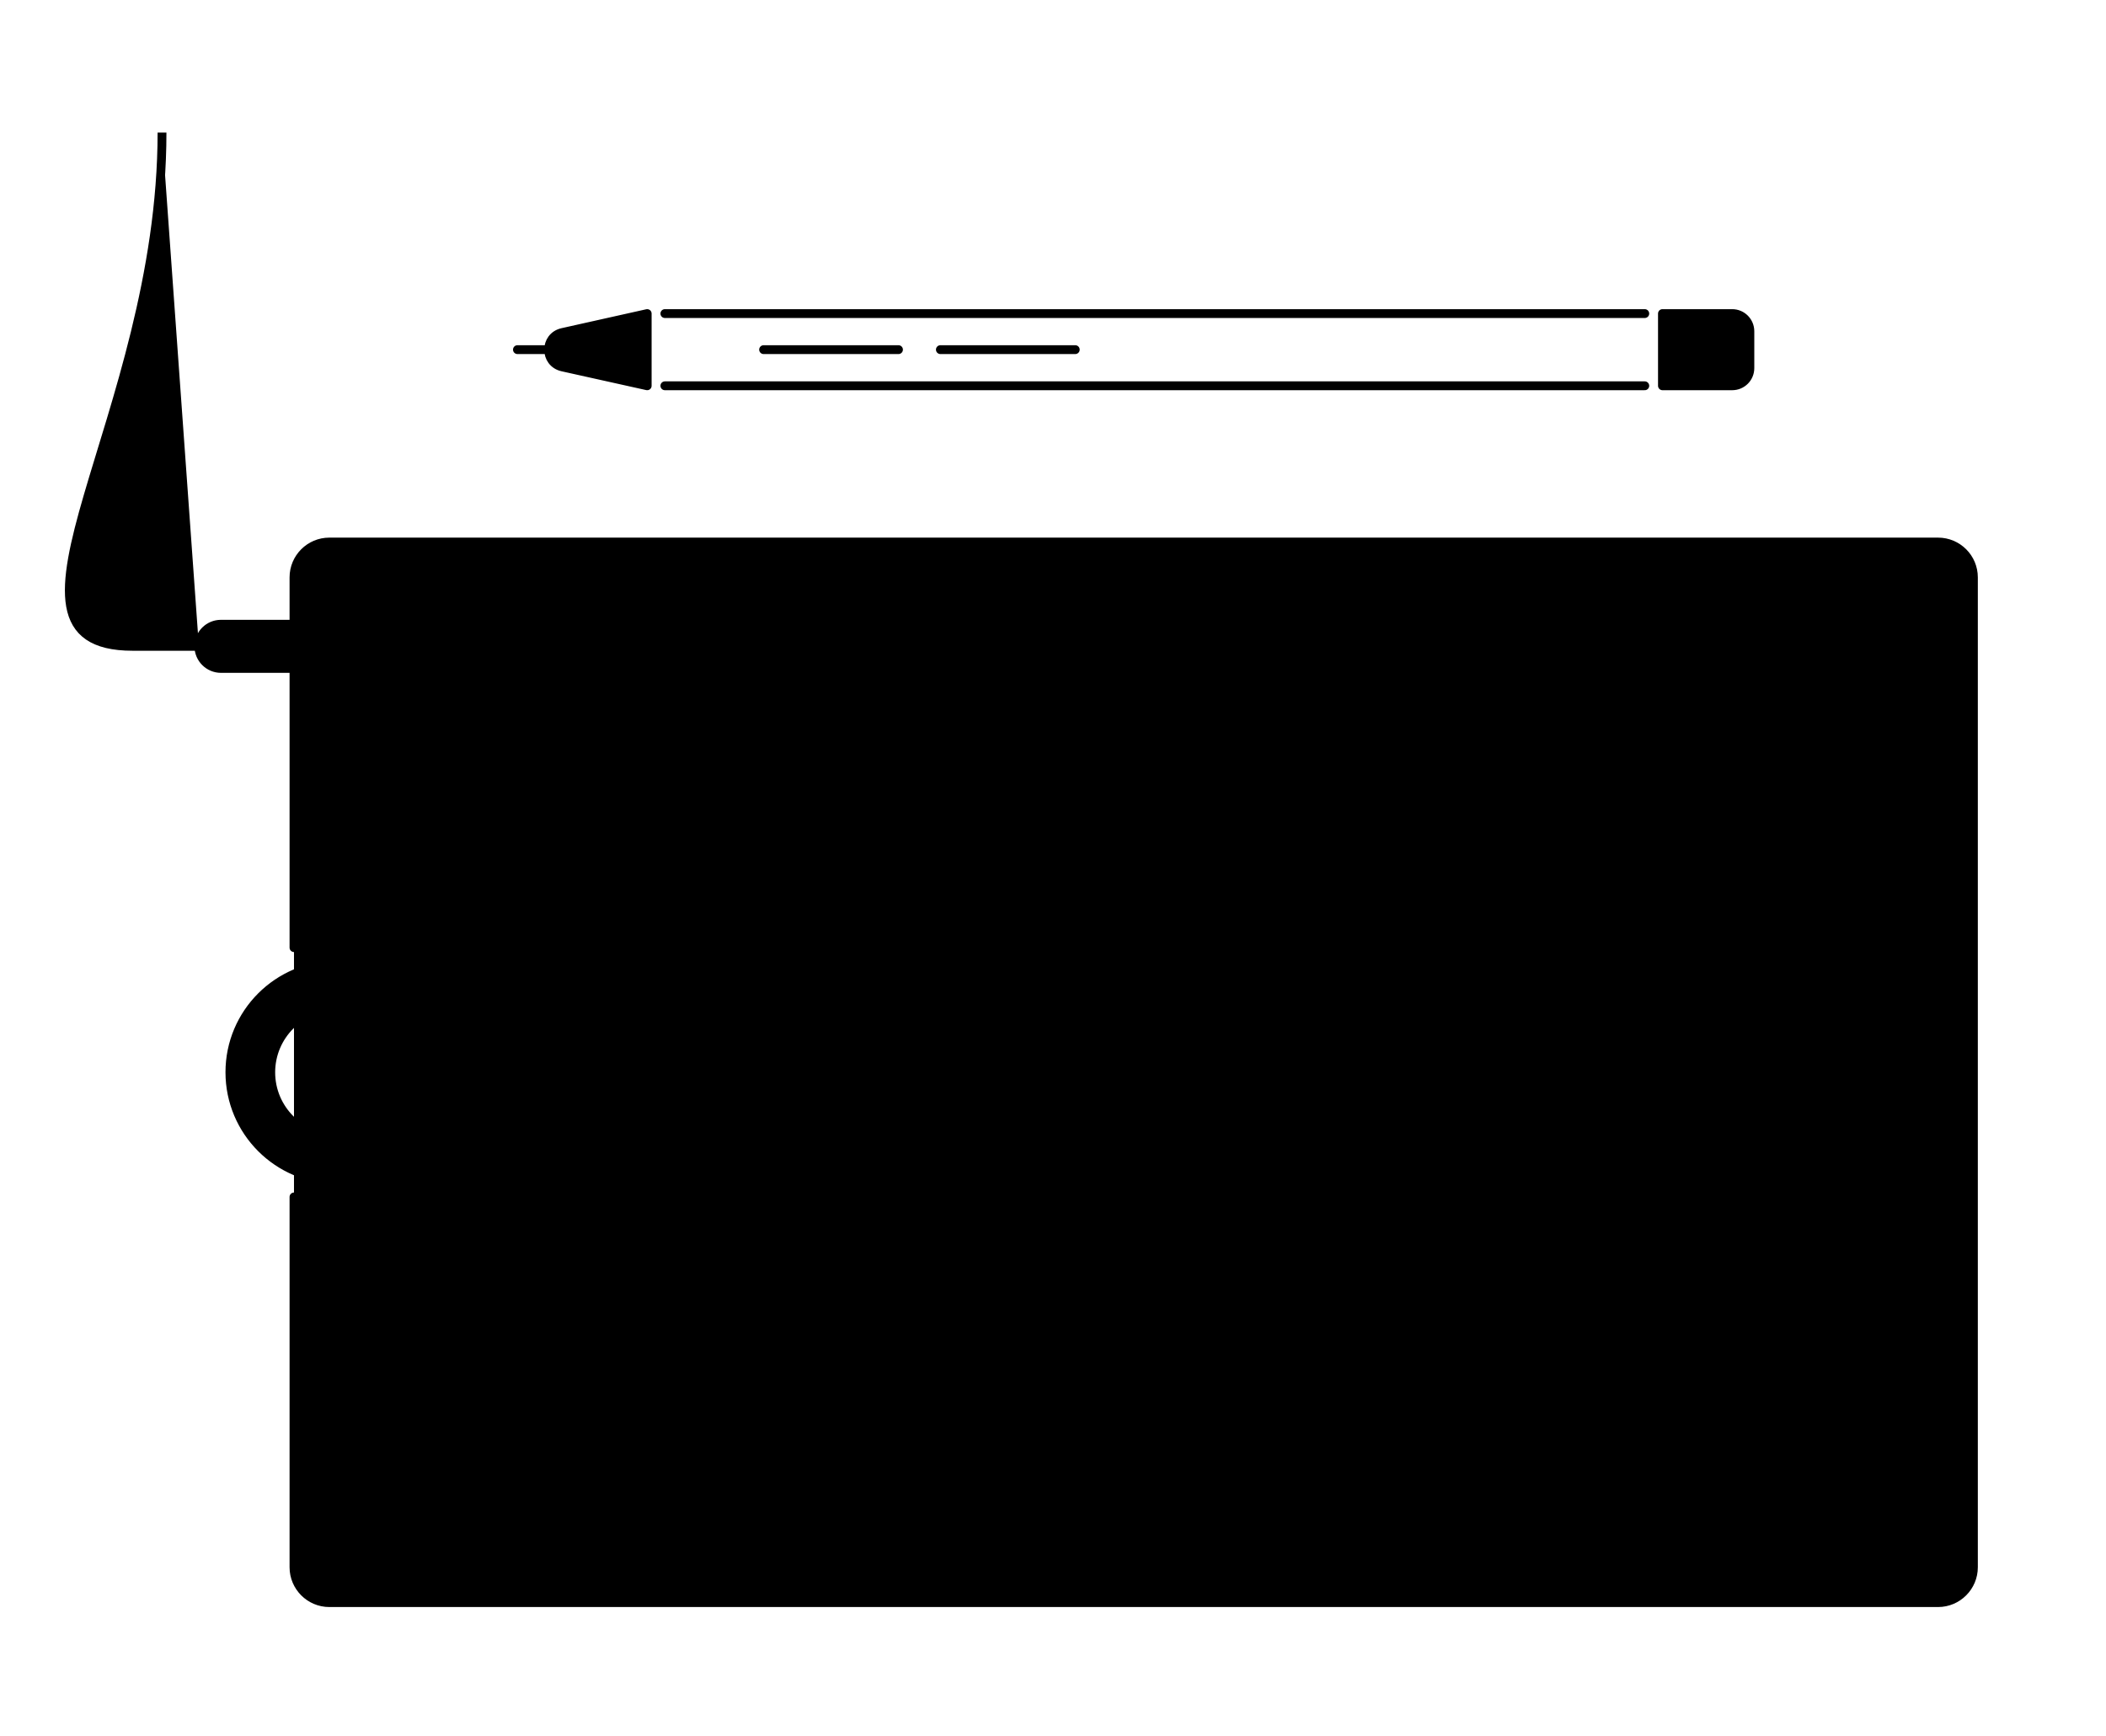
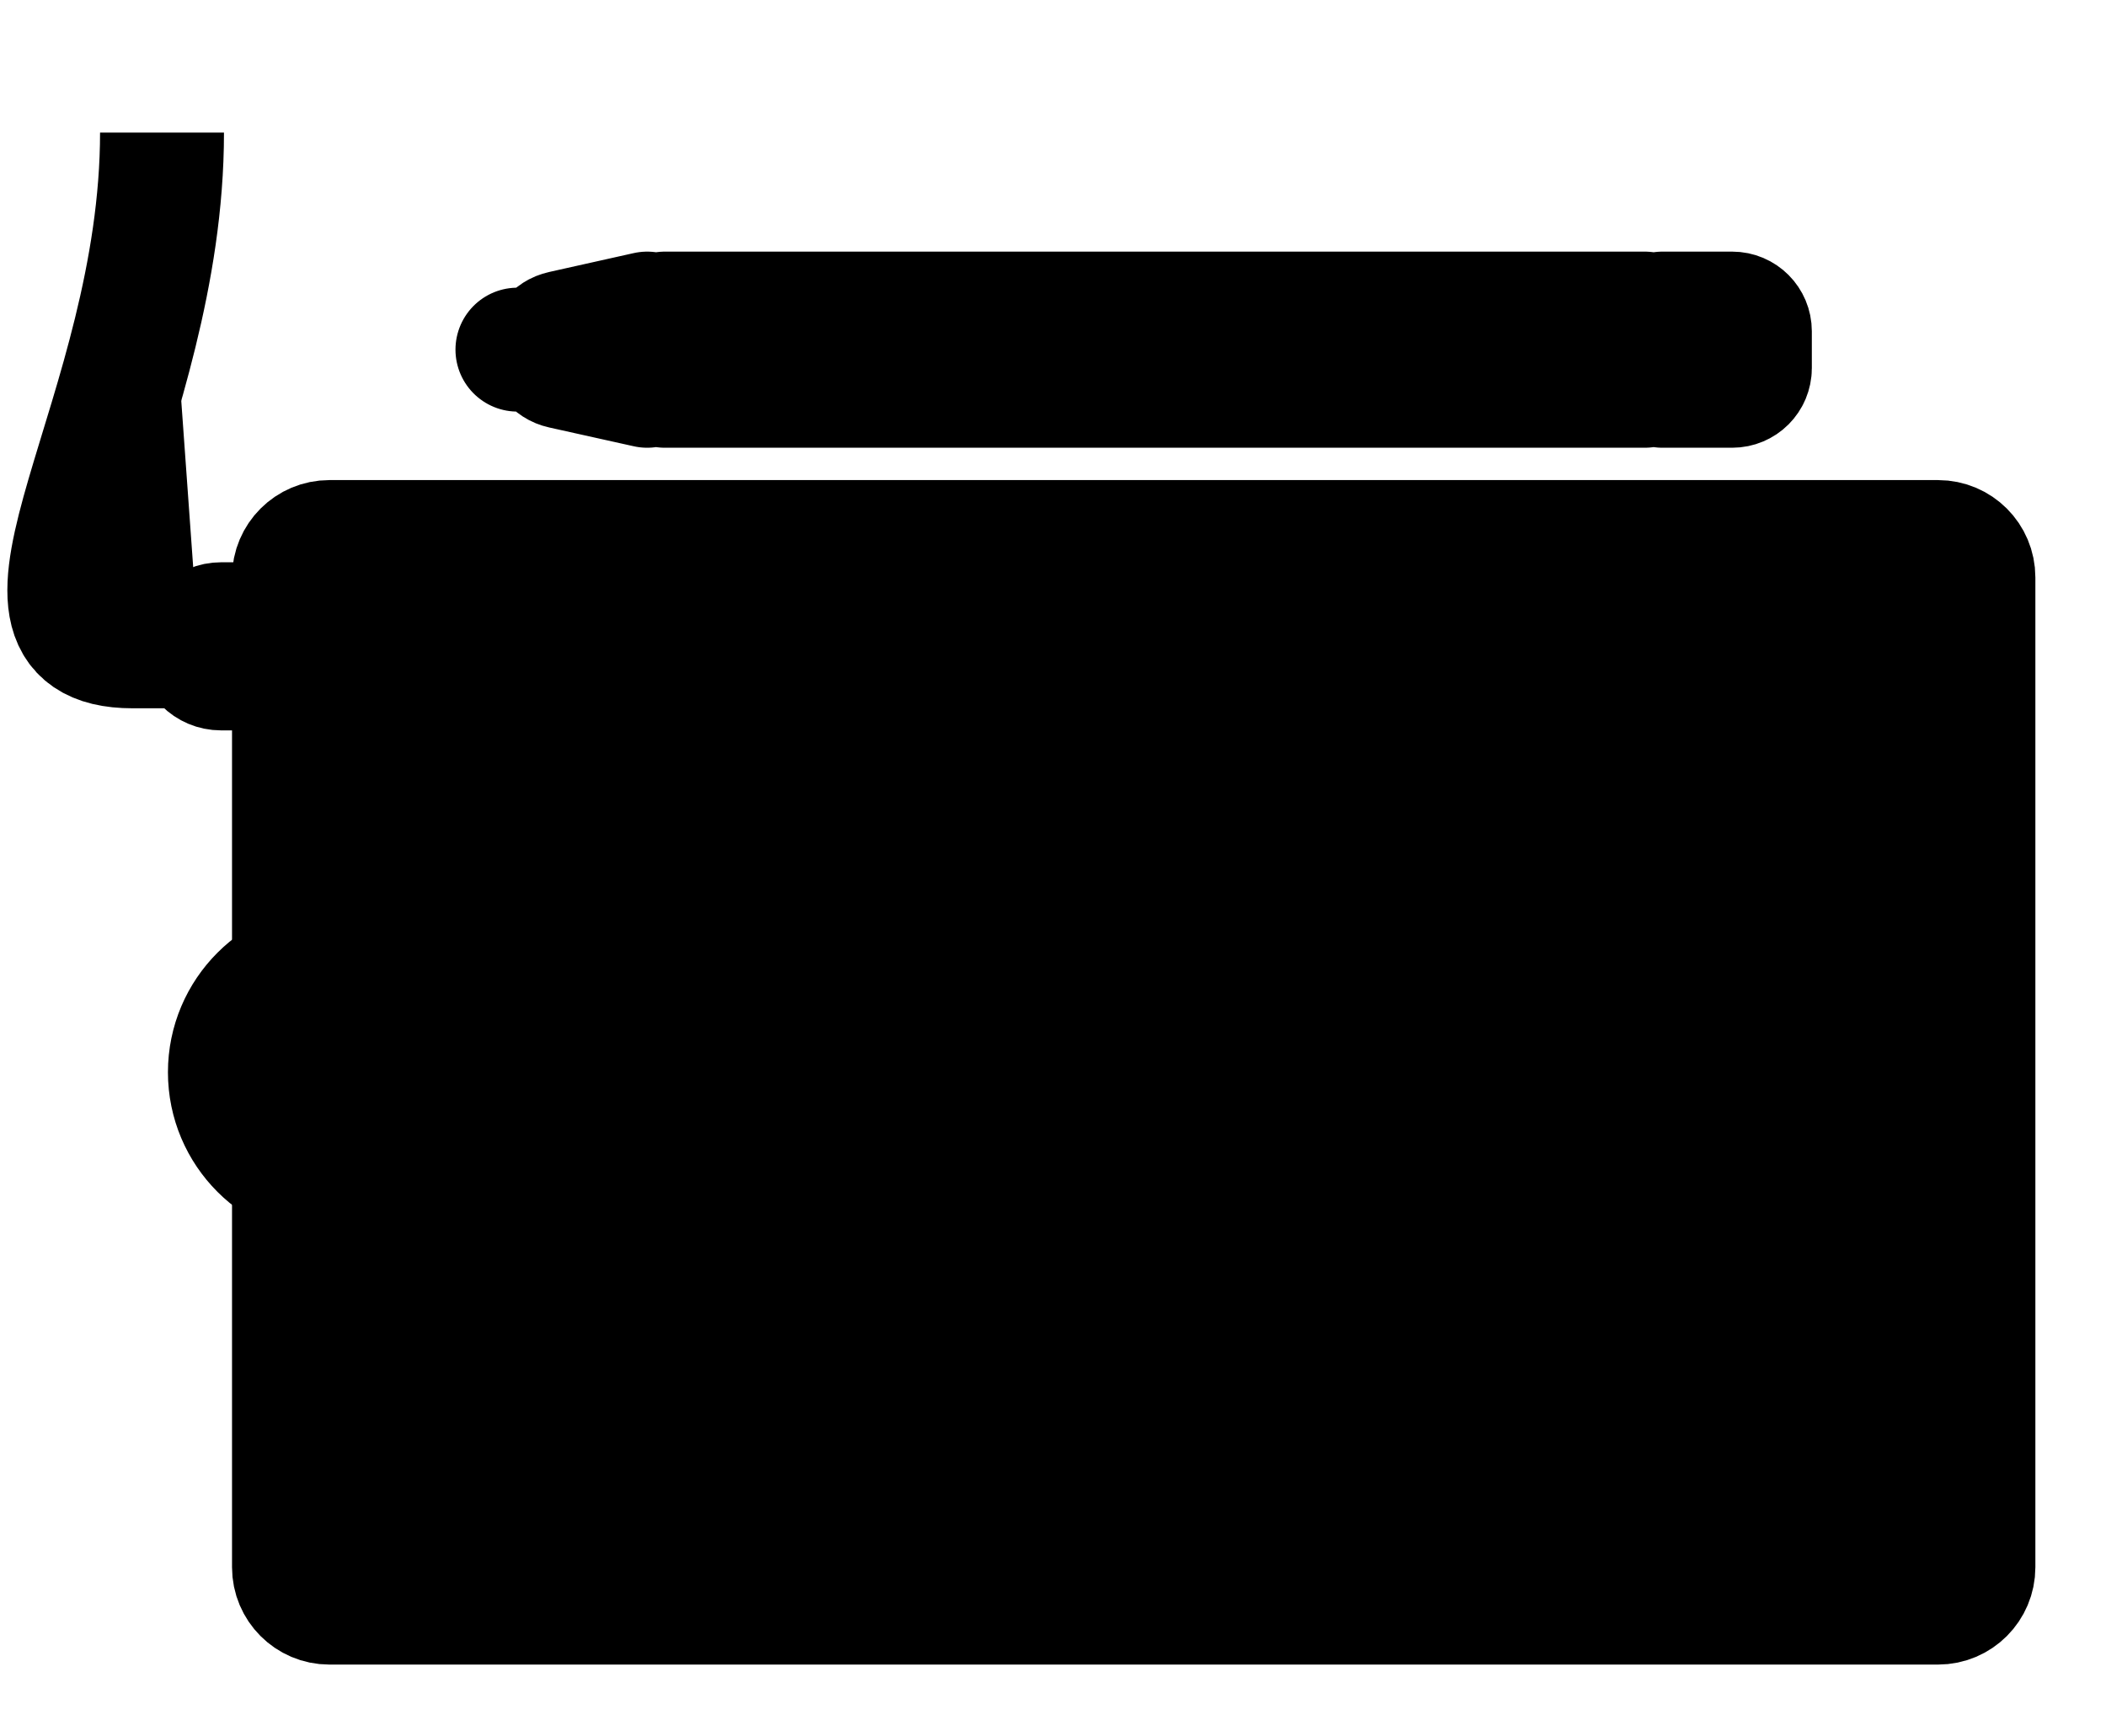
<svg xmlns="http://www.w3.org/2000/svg" viewBox="0 0 238.26 196.33">
-   <g transform="translate(-4219.95,-2009.01)">
+   <g transform="translate(-4219.95,-2009.01)" stroke-width="14.02">
    <g id="Graphics-Tablet-icon 00000031186282232852528960000017782793016670641080 ">
      <g id="tablet 00000101796862517747814510000007899983883393038520 ">
        <path id="tablet 00000172440172514828626740000009251125564299137423 " fill="currentColor" stroke="currentColor" stroke-linecap="round" stroke-miterlimit="10" d="m4253.21 2116.23v-41.89c0-2.21 1.79-4 4-4h182c2.21 0 4 1.79 4 4v112c0 2.2-1.79 4-4 4h-182c-2.21 0-4-1.8-4-4v-41.9m24-70.1v112" />
        <path id="corners 00000035500610169987574850000015905391743992948412 " fill="currentColor" stroke="currentColor" stroke-linecap="round" stroke-miterlimit="10" d="m4282.02 2086.34v-12.01h12m-12 100v12h12m132.1 0h12v-12m0-88v-12h-12" />
        <g id="buttons 00000002386038599852008020000007706218955307144069 ">
          <path id="buttons 00000070082858935074167060000012287968790202397312 " fill="currentColor" stroke="currentColor" stroke-miterlimit="10" d="m4259.21 2075.14h12c0.55 0 1 0.44 1 1v5c0 0.55-0.45 1-1 1h-12c-0.55 0-1-0.45-1-1v-5c0-0.56 0.45-1 1-1zm-1 12v5c0 0.55 0.45 1 1 1h12c0.55 0 1-0.45 1-1v-5c0-0.56-0.45-1-1-1h-12c-0.55 0-1 0.44-1 1zm0 11v5c0 0.55 0.45 1 1 1h12c0.55 0 1-0.45 1-1v-5c0-0.56-0.45-1-1-1h-12c-0.55 0-1 0.44-1 1zm0 11v5c0 0.55 0.45 1 1 1h12c0.55 0 1-0.45 1-1v-5c0-0.56-0.45-1-1-1h-12c-0.55 0-1 0.44-1 1z" />
          <path id="buttons 00000179631931756102878580000004762188452511458448 " fill="currentColor" stroke="currentColor" stroke-miterlimit="10" d="m4259.21 2147.34l12-0.01c0.55 0 1 0.45 1 1v5c0 0.56-0.45 1-1 1h-12c-0.55 0-1-0.44-1-1v-5c0-0.55 0.45-1 1-1zm-1 12v5c0 0.56 0.45 1 1 1h12c0.55 0 1-0.44 1-1v-5c0-0.55-0.45-1-1-1h-12c-0.55 0-1 0.45-1 1zm0 11v5c0 0.56 0.45 1 1 1h12c0.55 0 1-0.44 1-1v-5c0-0.55-0.45-1-1-1h-12c-0.55 0-1 0.45-1 1zm0 11v5c0 0.56 0.45 1 1 1h12c0.55 0 1-0.44 1-1v-5c0-0.55-0.45-1-1-1h-12c-0.55 0-1 0.45-1 1z" />
        </g>
        <path id="wheel 00000075129510886923625250000012023780304273326245 " fill="currentColor" stroke="currentColor" stroke-miterlimit="10" d="m4270.21 2130.34c0 6.69-5.43 12.12-12.13 12.12-6.69 0-12.12-5.43-12.12-12.13 0-6.69 5.43-12.12 12.12-12.12 6.7 0 12.13 5.43 12.13 12.12zm-12.13-7.5c-4.14 0-7.5 3.36-7.5 7.5 0 4.15 3.36 7.5 7.5 7.5 4.15 0 7.5-3.35 7.5-7.5 0-4.14-3.35-7.5-7.5-7.5z" />
      </g>
      <path id="pen 00000114070431319796395160000009455307145794345124 " fill="currentColor" stroke="currentColor" stroke-linecap="round" stroke-linejoin="round" d="m4406.03 2052.66h-110.86m0-8.17h110.86m-122.44 6.04l9.58 2.13v-8.17l-9.58 2.14c-2.09 0.46-2.09 3.44 0 3.9zm124.44 2.13h7.89c1.11 0 2-0.89 2-2v-4.17c0-1.1-0.89-2-2-2h-7.89zm-129.54-4.09h3.53m24.32 0h15.26m4.74 0h15.26" />
      <path id="cable 00000067939789417982022050000012796280645183250314 " fill="currentColor" stroke="currentColor" stroke-miterlimit="10" d="m4253.21 2084.64h-8.26c-1.38 0-2.5-1.12-2.5-2.5 0-1.39 1.12-2.5 2.5-2.5h8.26m-14.93-55.63c0 32.15-21.19 58.13-3.33 58.13h7.5" />
    </g>
  </g>
</svg>
